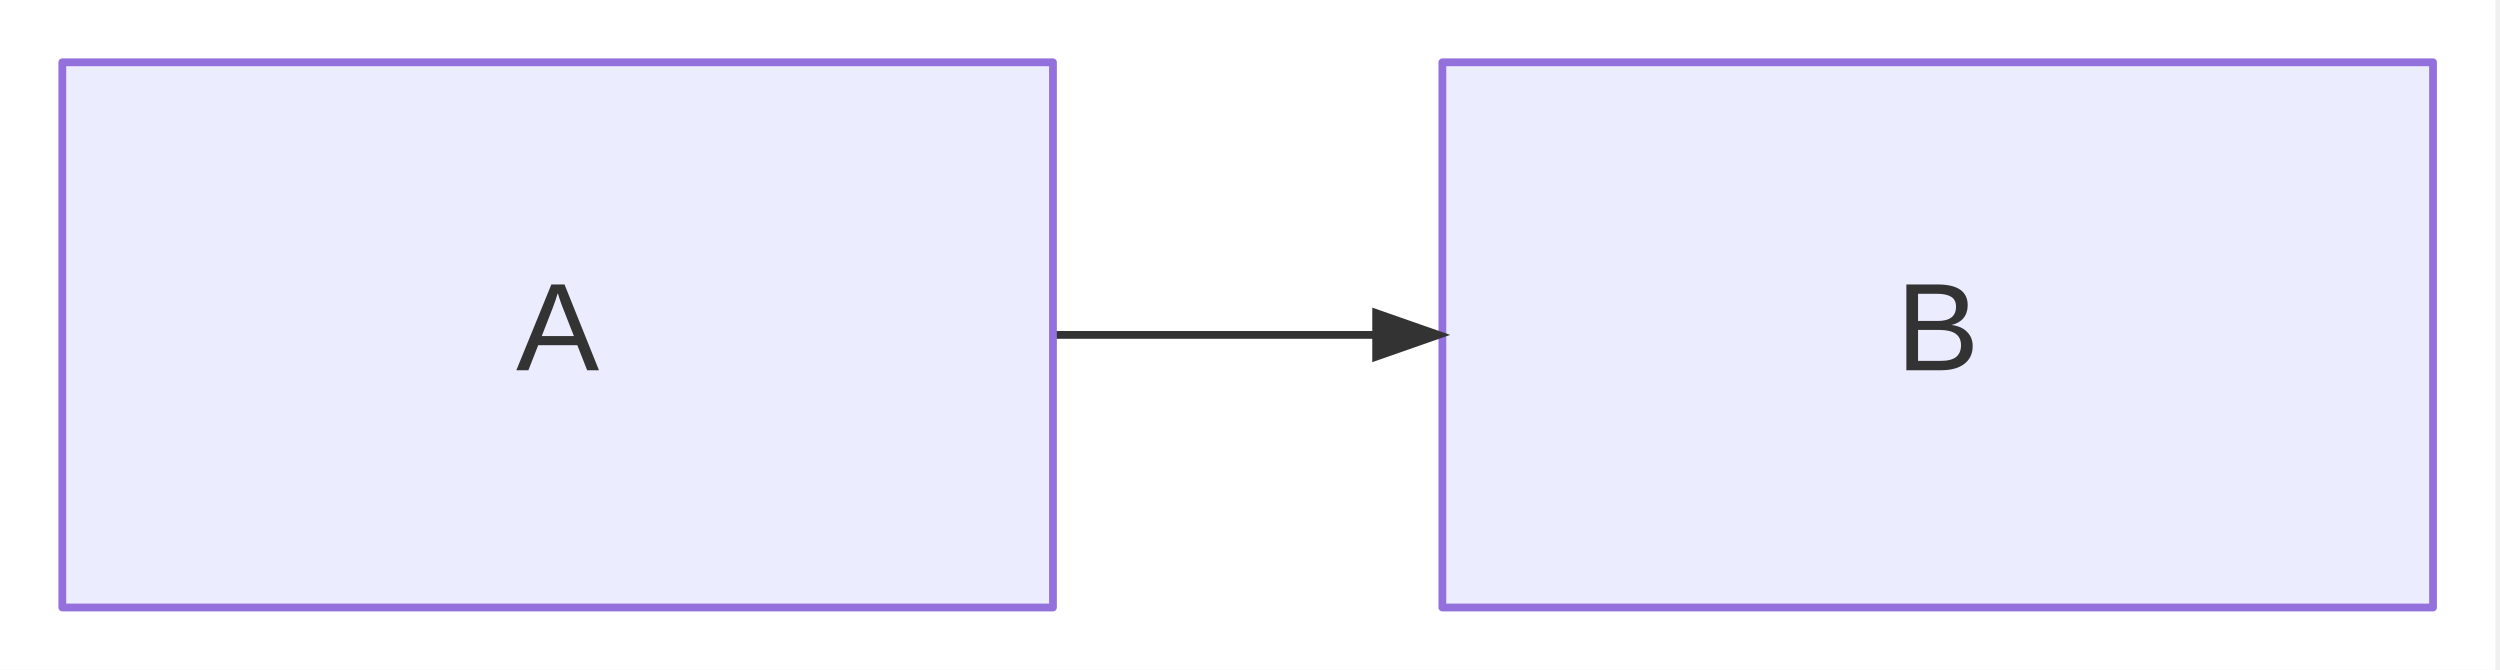
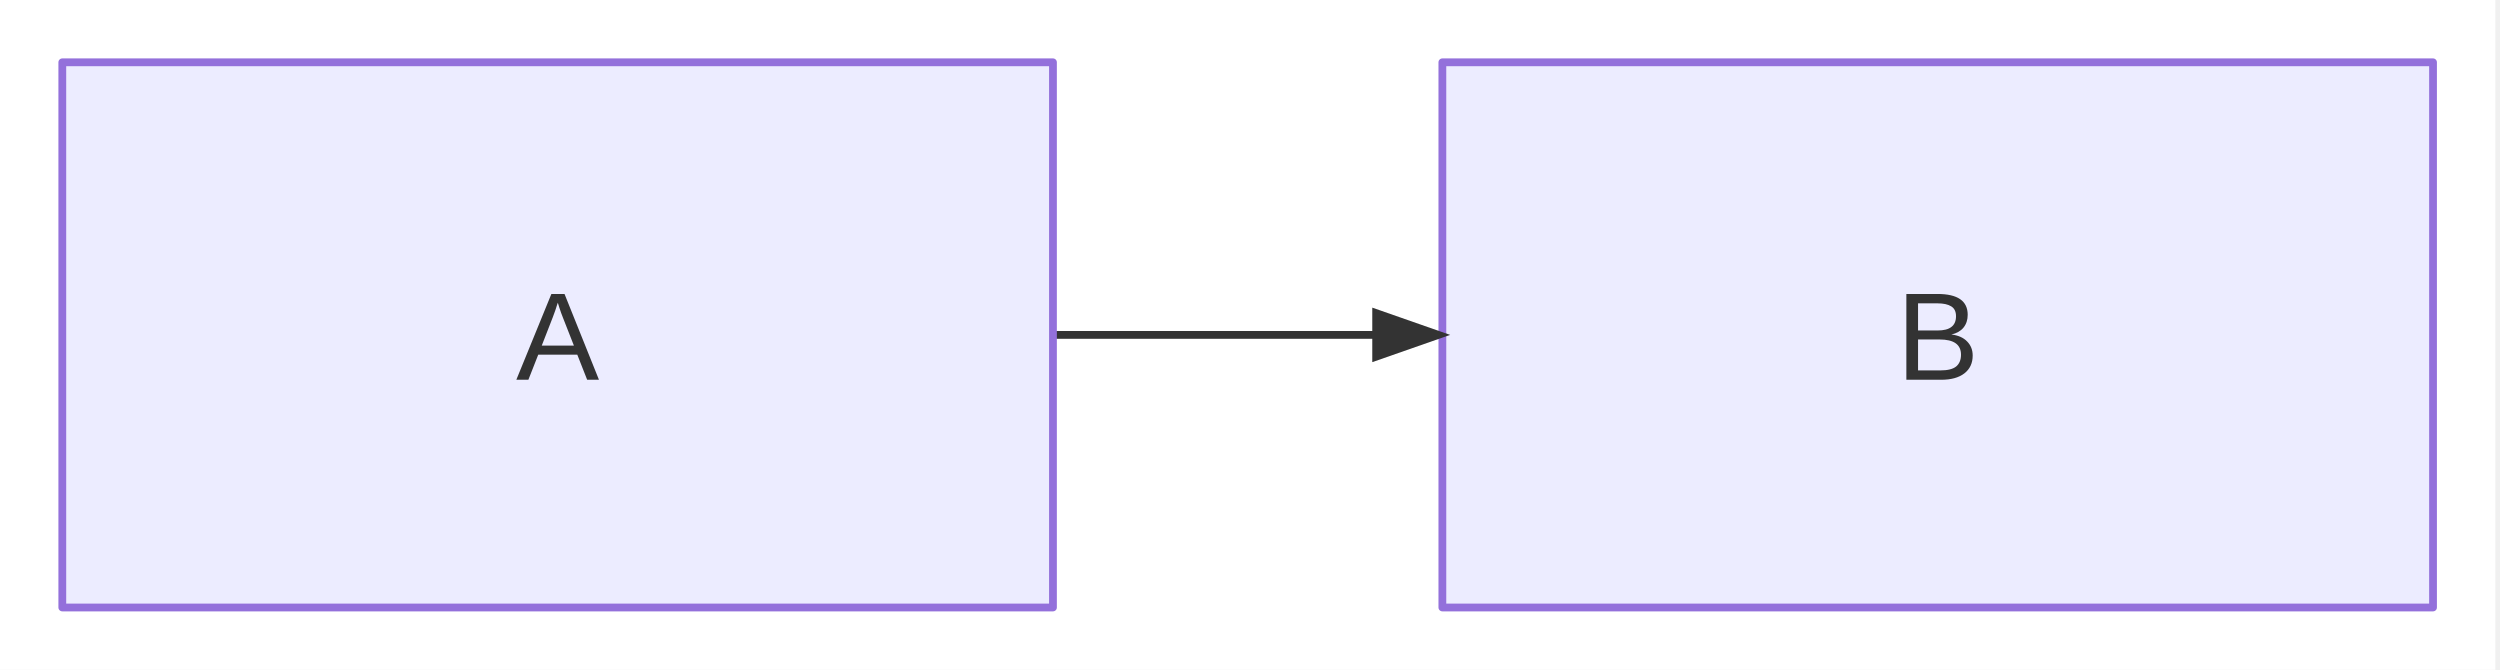
<svg xmlns="http://www.w3.org/2000/svg" width="321" height="86" viewBox="0 0 321 86">
  <rect x="0" y="0" width="320.4" height="86" fill="white" />
  <path d="M135.2,43L143.2,43L185.2,43" fill="none" stroke="#333333" stroke-width="1" stroke-linejoin="round" stroke-linecap="round" />
  <path d="M8,8 H135.2 V78 H8 Z" fill="#ECECFF" stroke="#9370DB" stroke-width="1" stroke-linejoin="round" stroke-linecap="round" />
  <path d="M185.2,8 H312.4 V78 H185.2 Z" fill="#ECECFF" stroke="#9370DB" stroke-width="1" stroke-linejoin="round" stroke-linecap="round" />
  <polygon points="186.2,43 176.2,46.5 176.2,39.5" fill="#333333" stroke="none" />
-   <text x="71.6" y="43" text-anchor="middle" dominant-baseline="middle" fill="#333" font-family="&quot;trebuchet ms&quot;, verdana, arial, sans-serif" font-size="16" font-weight="normal">A</text>
-   <text x="248.8" y="43" text-anchor="middle" dominant-baseline="middle" fill="#333" font-family="&quot;trebuchet ms&quot;, verdana, arial, sans-serif" font-size="16" font-weight="normal">B</text>
+   <text x="71.6" y="48.76" text-anchor="middle" fill="#333" font-family="&quot;trebuchet ms&quot;, verdana, arial, sans-serif" font-size="16" font-weight="normal">A</text>
+   <text x="248.8" y="48.76" text-anchor="middle" fill="#333" font-family="&quot;trebuchet ms&quot;, verdana, arial, sans-serif" font-size="16" font-weight="normal">B</text>
</svg>
